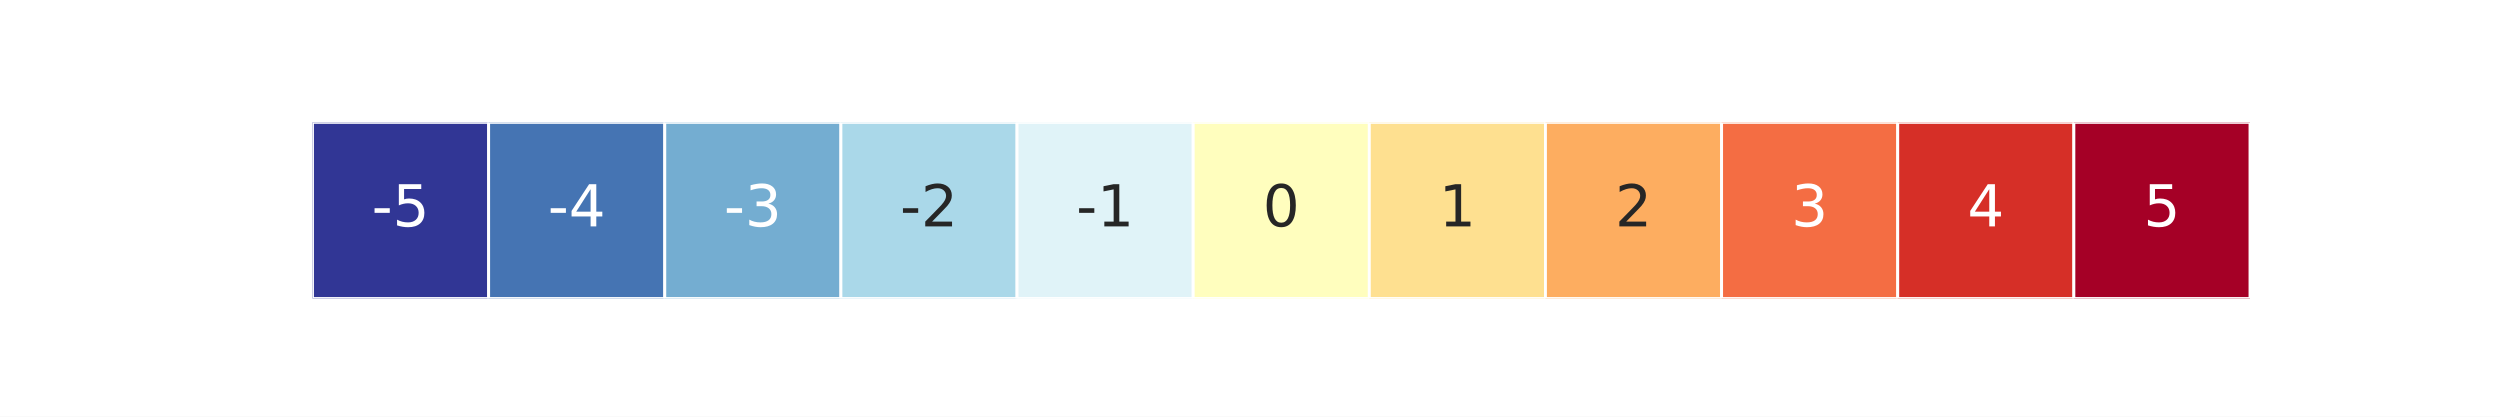
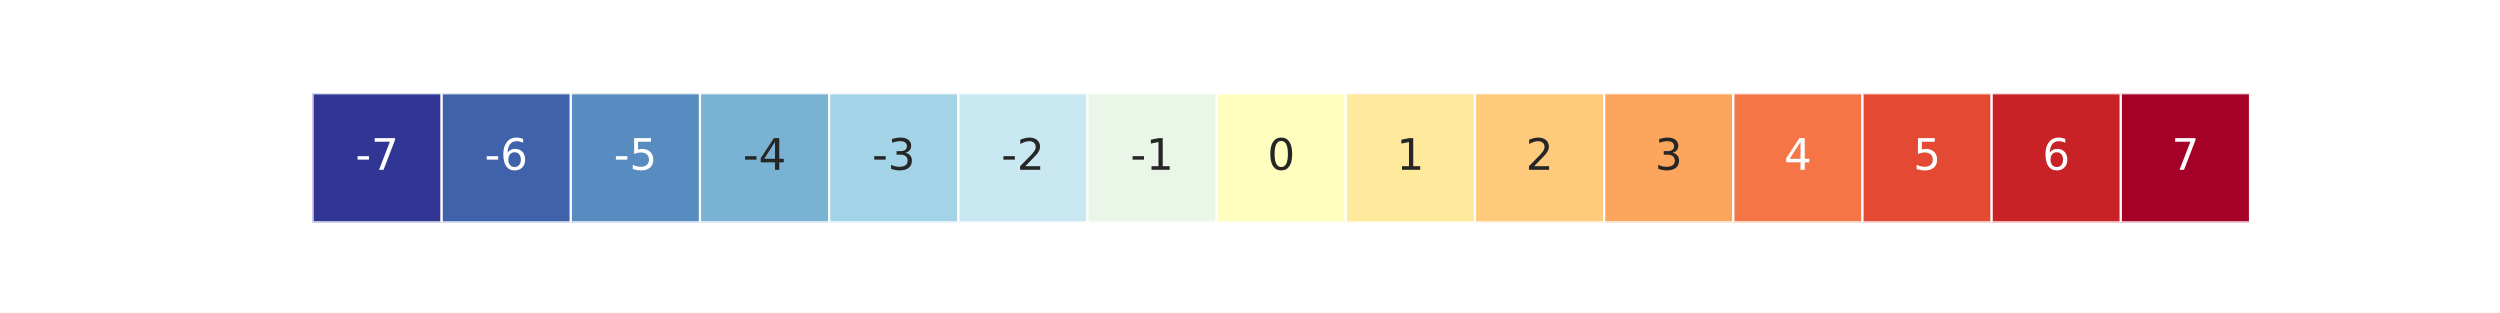
- <svg xmlns="http://www.w3.org/2000/svg" xmlns:xlink="http://www.w3.org/1999/xlink" width="432pt" height="72pt" viewBox="0 0 432 72" version="1.1">
+ <svg xmlns="http://www.w3.org/2000/svg" xmlns:xlink="http://www.w3.org/1999/xlink" width="576pt" height="72pt" viewBox="0 0 576 72" version="1.1">
  <defs>
    <style type="text/css">*{stroke-linejoin: round; stroke-linecap: butt}</style>
  </defs>
  <g id="figure_1">
    <g id="patch_1">
-       <path d="M 0 72  L 432 72  L 432 0  L 0 0  z " style="fill: #ffffff" />
+       <path d="M 0 72  L 576 72  L 576 0  L 0 0  z " style="fill: #ffffff" />
    </g>
    <g id="axes_1">
      <g id="patch_2">
-         <path d="M 54 51.578  L 388.8 51.578  L 388.8 21.142  L 54 21.142  z " style="fill: #ffffff" />
+         <path d="M 72 51.24  L 518.4 51.24  L 518.4 21.48  L 72 21.48  z " style="fill: #ffffff" />
      </g>
      <g id="QuadMesh_1">
-         <path d="M 54 21.142  L 84.436 21.142  L 84.436 51.578  L 54 51.578  L 54 21.142  " clip-path="url(#pf1f38a9f6c)" style="fill: #313695; stroke: #ffffff; stroke-width: 0.5" />
-         <path d="M 84.436 21.142  L 114.873 21.142  L 114.873 51.578  L 84.436 51.578  L 84.436 21.142  " clip-path="url(#pf1f38a9f6c)" style="fill: #4574b3; stroke: #ffffff; stroke-width: 0.5" />
-         <path d="M 114.873 21.142  L 145.309 21.142  L 145.309 51.578  L 114.873 51.578  L 114.873 21.142  " clip-path="url(#pf1f38a9f6c)" style="fill: #74add1; stroke: #ffffff; stroke-width: 0.5" />
-         <path d="M 145.309 21.142  L 175.745 21.142  L 175.745 51.578  L 145.309 51.578  L 145.309 21.142  " clip-path="url(#pf1f38a9f6c)" style="fill: #aad8e9; stroke: #ffffff; stroke-width: 0.5" />
-         <path d="M 175.745 21.142  L 206.182 21.142  L 206.182 51.578  L 175.745 51.578  L 175.745 21.142  " clip-path="url(#pf1f38a9f6c)" style="fill: #e0f3f8; stroke: #ffffff; stroke-width: 0.5" />
-         <path d="M 206.182 21.142  L 236.618 21.142  L 236.618 51.578  L 206.182 51.578  L 206.182 21.142  " clip-path="url(#pf1f38a9f6c)" style="fill: #fffebe; stroke: #ffffff; stroke-width: 0.5" />
-         <path d="M 236.618 21.142  L 267.055 21.142  L 267.055 51.578  L 236.618 51.578  L 236.618 21.142  " clip-path="url(#pf1f38a9f6c)" style="fill: #fee090; stroke: #ffffff; stroke-width: 0.5" />
-         <path d="M 267.055 21.142  L 297.491 21.142  L 297.491 51.578  L 267.055 51.578  L 267.055 21.142  " clip-path="url(#pf1f38a9f6c)" style="fill: #fdad60; stroke: #ffffff; stroke-width: 0.5" />
-         <path d="M 297.491 21.142  L 327.927 21.142  L 327.927 51.578  L 297.491 51.578  L 297.491 21.142  " clip-path="url(#pf1f38a9f6c)" style="fill: #f46d43; stroke: #ffffff; stroke-width: 0.5" />
-         <path d="M 327.927 21.142  L 358.364 21.142  L 358.364 51.578  L 327.927 51.578  L 327.927 21.142  " clip-path="url(#pf1f38a9f6c)" style="fill: #d62f27; stroke: #ffffff; stroke-width: 0.5" />
-         <path d="M 358.364 21.142  L 388.8 21.142  L 388.8 51.578  L 358.364 51.578  L 358.364 21.142  " clip-path="url(#pf1f38a9f6c)" style="fill: #a50026; stroke: #ffffff; stroke-width: 0.5" />
+         <path d="M 72 21.48  L 101.76 21.48  L 101.76 51.24  L 72 51.24  L 72 21.48  " clip-path="url(#paa0ac0b09d)" style="fill: #313695; stroke: #ffffff; stroke-width: 0.5" />
+         <path d="M 101.76 21.48  L 131.52 21.48  L 131.52 51.24  L 101.76 51.24  L 101.76 21.48  " clip-path="url(#paa0ac0b09d)" style="fill: #3f62ab; stroke: #ffffff; stroke-width: 0.5" />
+         <path d="M 131.52 21.48  L 161.28 21.48  L 161.28 51.24  L 131.52 51.24  L 131.52 21.48  " clip-path="url(#paa0ac0b09d)" style="fill: #588cc0; stroke: #ffffff; stroke-width: 0.5" />
+         <path d="M 161.28 21.48  L 191.04 21.48  L 191.04 51.24  L 161.28 51.24  L 161.28 21.48  " clip-path="url(#paa0ac0b09d)" style="fill: #7ab2d4; stroke: #ffffff; stroke-width: 0.5" />
+         <path d="M 191.04 21.48  L 220.8 21.48  L 220.8 51.24  L 191.04 51.24  L 191.04 21.48  " clip-path="url(#paa0ac0b09d)" style="fill: #a3d3e6; stroke: #ffffff; stroke-width: 0.5" />
+         <path d="M 220.8 21.48  L 250.56 21.48  L 250.56 51.24  L 220.8 51.24  L 220.8 21.48  " clip-path="url(#paa0ac0b09d)" style="fill: #c9e8f2; stroke: #ffffff; stroke-width: 0.5" />
+         <path d="M 250.56 21.48  L 280.32 21.48  L 280.32 51.24  L 250.56 51.24  L 250.56 21.48  " clip-path="url(#paa0ac0b09d)" style="fill: #e9f6e8; stroke: #ffffff; stroke-width: 0.5" />
+         <path d="M 280.32 21.48  L 310.08 21.48  L 310.08 51.24  L 280.32 51.24  L 280.32 21.48  " clip-path="url(#paa0ac0b09d)" style="fill: #fffebe; stroke: #ffffff; stroke-width: 0.5" />
+         <path d="M 310.08 21.48  L 339.84 21.48  L 339.84 51.24  L 310.08 51.24  L 310.08 21.48  " clip-path="url(#paa0ac0b09d)" style="fill: #fee99d; stroke: #ffffff; stroke-width: 0.5" />
+         <path d="M 339.84 21.48  L 369.6 21.48  L 369.6 51.24  L 339.84 51.24  L 339.84 21.48  " clip-path="url(#paa0ac0b09d)" style="fill: #feca7c; stroke: #ffffff; stroke-width: 0.5" />
+         <path d="M 369.6 21.48  L 399.36 21.48  L 399.36 51.24  L 369.6 51.24  L 369.6 21.48  " clip-path="url(#paa0ac0b09d)" style="fill: #fca55d; stroke: #ffffff; stroke-width: 0.5" />
+         <path d="M 399.36 21.48  L 429.12 21.48  L 429.12 51.24  L 399.36 51.24  L 399.36 21.48  " clip-path="url(#paa0ac0b09d)" style="fill: #f57547; stroke: #ffffff; stroke-width: 0.5" />
+         <path d="M 429.12 21.48  L 458.88 21.48  L 458.88 51.24  L 429.12 51.24  L 429.12 21.48  " clip-path="url(#paa0ac0b09d)" style="fill: #e34933; stroke: #ffffff; stroke-width: 0.5" />
+         <path d="M 458.88 21.48  L 488.64 21.48  L 488.64 51.24  L 458.88 51.24  L 458.88 21.48  " clip-path="url(#paa0ac0b09d)" style="fill: #c82227; stroke: #ffffff; stroke-width: 0.5" />
+         <path d="M 488.64 21.48  L 518.4 21.48  L 518.4 51.24  L 488.64 51.24  L 488.64 21.48  " clip-path="url(#paa0ac0b09d)" style="fill: #a50026; stroke: #ffffff; stroke-width: 0.5" />
      </g>
      <g id="matplotlib.axis_1" />
      <g id="matplotlib.axis_2" />
      <g id="text_1">
-         <g style="fill: #ffffff" transform="translate(64.23303 39.11937) scale(0.1 -0.1)">
+         <g style="fill: #ffffff" transform="translate(81.89484 39.11937) scale(0.1 -0.1)">
          <defs>
            <path id="DejaVuSans-2d" d="M 313 2009  L 1997 2009  L 1997 1497  L 313 1497  L 313 2009  z " transform="scale(0.015625)" />
+             <path id="DejaVuSans-37" d="M 525 4666  L 3525 4666  L 3525 4397  L 1831 0  L 1172 0  L 2766 4134  L 525 4134  L 525 4666  z " transform="scale(0.015625)" />
+           </defs>
+           <use xlink:href="#DejaVuSans-2d" />
+           <use xlink:href="#DejaVuSans-37" x="36.084" />
+         </g>
+       </g>
+       <g id="text_2">
+         <g style="fill: #ffffff" transform="translate(111.6548 39.11937) scale(0.1 -0.1)">
+           <defs>
+             <path id="DejaVuSans-36" d="M 2113 2584  Q 1688 2584 1439 2293  Q 1191 2003 1191 1497  Q 1191 994 1439 701  Q 1688 409 2113 409  Q 2538 409 2786 701  Q 3034 994 3034 1497  Q 3034 2003 2786 2293  Q 2538 2584 2113 2584  z M 3366 4563  L 3366 3988  Q 3128 4100 2886 4159  Q 2644 4219 2406 4219  Q 1781 4219 1451 3797  Q 1122 3375 1075 2522  Q 1259 2794 1537 2939  Q 1816 3084 2150 3084  Q 2853 3084 3261 2657  Q 3669 2231 3669 1497  Q 3669 778 3244 343  Q 2819 -91 2113 -91  Q 1303 -91 875 529  Q 447 1150 447 2328  Q 447 3434 972 4092  Q 1497 4750 2381 4750  Q 2619 4750 2861 4703  Q 3103 4656 3366 4563  z " transform="scale(0.015625)" />
+           </defs>
+           <use xlink:href="#DejaVuSans-2d" />
+           <use xlink:href="#DejaVuSans-36" x="36.084" />
+         </g>
+       </g>
+       <g id="text_3">
+         <g style="fill: #ffffff" transform="translate(141.4148 39.11937) scale(0.1 -0.1)">
+           <defs>
            <path id="DejaVuSans-35" d="M 691 4666  L 3169 4666  L 3169 4134  L 1269 4134  L 1269 2991  Q 1406 3038 1543 3061  Q 1681 3084 1819 3084  Q 2600 3084 3056 2656  Q 3513 2228 3513 1497  Q 3513 744 3044 326  Q 2575 -91 1722 -91  Q 1428 -91 1123 -41  Q 819 9 494 109  L 494 744  Q 775 591 1075 516  Q 1375 441 1709 441  Q 2250 441 2565 725  Q 2881 1009 2881 1497  Q 2881 1984 2565 2268  Q 2250 2553 1709 2553  Q 1456 2553 1204 2497  Q 953 2441 691 2322  L 691 4666  z " transform="scale(0.015625)" />
          </defs>
          <use xlink:href="#DejaVuSans-2d" />
          <use xlink:href="#DejaVuSans-35" x="36.084" />
        </g>
      </g>
-       <g id="text_2">
-         <g style="fill: #ffffff" transform="translate(94.66939 39.11937) scale(0.1 -0.1)">
+       <g id="text_4">
+         <g style="fill: #262626" transform="translate(171.1748 39.11937) scale(0.1 -0.1)">
          <defs>
            <path id="DejaVuSans-34" d="M 2419 4116  L 825 1625  L 2419 1625  L 2419 4116  z M 2253 4666  L 3047 4666  L 3047 1625  L 3713 1625  L 3713 1100  L 3047 1100  L 3047 0  L 2419 0  L 2419 1100  L 313 1100  L 313 1709  L 2253 4666  z " transform="scale(0.015625)" />
          </defs>
          <use xlink:href="#DejaVuSans-2d" />
          <use xlink:href="#DejaVuSans-34" x="36.084" />
        </g>
      </g>
-       <g id="text_3">
-         <g style="fill: #ffffff" transform="translate(125.1058 39.11937) scale(0.1 -0.1)">
+       <g id="text_5">
+         <g style="fill: #262626" transform="translate(200.9348 39.11937) scale(0.1 -0.1)">
          <defs>
            <path id="DejaVuSans-33" d="M 2597 2516  Q 3050 2419 3304 2112  Q 3559 1806 3559 1356  Q 3559 666 3084 287  Q 2609 -91 1734 -91  Q 1441 -91 1130 -33  Q 819 25 488 141  L 488 750  Q 750 597 1062 519  Q 1375 441 1716 441  Q 2309 441 2620 675  Q 2931 909 2931 1356  Q 2931 1769 2642 2001  Q 2353 2234 1838 2234  L 1294 2234  L 1294 2753  L 1863 2753  Q 2328 2753 2575 2939  Q 2822 3125 2822 3475  Q 2822 3834 2567 4026  Q 2313 4219 1838 4219  Q 1578 4219 1281 4162  Q 984 4106 628 3988  L 628 4550  Q 988 4650 1302 4700  Q 1616 4750 1894 4750  Q 2613 4750 3031 4423  Q 3450 4097 3450 3541  Q 3450 3153 3228 2886  Q 3006 2619 2597 2516  z " transform="scale(0.015625)" />
          </defs>
          <use xlink:href="#DejaVuSans-2d" />
          <use xlink:href="#DejaVuSans-33" x="36.084" />
        </g>
      </g>
-       <g id="text_4">
-         <g style="fill: #262626" transform="translate(155.5421 39.11937) scale(0.1 -0.1)">
+       <g id="text_6">
+         <g style="fill: #262626" transform="translate(230.6948 39.11937) scale(0.1 -0.1)">
          <defs>
            <path id="DejaVuSans-32" d="M 1228 531  L 3431 531  L 3431 0  L 469 0  L 469 531  Q 828 903 1448 1529  Q 2069 2156 2228 2338  Q 2531 2678 2651 2914  Q 2772 3150 2772 3378  Q 2772 3750 2511 3984  Q 2250 4219 1831 4219  Q 1534 4219 1204 4116  Q 875 4013 500 3803  L 500 4441  Q 881 4594 1212 4672  Q 1544 4750 1819 4750  Q 2544 4750 2975 4387  Q 3406 4025 3406 3419  Q 3406 3131 3298 2873  Q 3191 2616 2906 2266  Q 2828 2175 2409 1742  Q 1991 1309 1228 531  z " transform="scale(0.015625)" />
          </defs>
          <use xlink:href="#DejaVuSans-2d" />
          <use xlink:href="#DejaVuSans-32" x="36.084" />
        </g>
      </g>
-       <g id="text_5">
-         <g style="fill: #262626" transform="translate(185.9785 39.11937) scale(0.1 -0.1)">
+       <g id="text_7">
+         <g style="fill: #262626" transform="translate(260.4548 39.11937) scale(0.1 -0.1)">
          <defs>
            <path id="DejaVuSans-31" d="M 794 531  L 1825 531  L 1825 4091  L 703 3866  L 703 4441  L 1819 4666  L 2450 4666  L 2450 531  L 3481 531  L 3481 0  L 794 0  L 794 531  z " transform="scale(0.015625)" />
          </defs>
          <use xlink:href="#DejaVuSans-2d" />
          <use xlink:href="#DejaVuSans-31" x="36.084" />
        </g>
      </g>
-       <g id="text_6">
-         <g style="fill: #262626" transform="translate(218.2188 39.11937) scale(0.1 -0.1)">
+       <g id="text_8">
+         <g style="fill: #262626" transform="translate(292.0188 39.11937) scale(0.1 -0.1)">
          <defs>
            <path id="DejaVuSans-30" d="M 2034 4250  Q 1547 4250 1301 3770  Q 1056 3291 1056 2328  Q 1056 1369 1301 889  Q 1547 409 2034 409  Q 2525 409 2770 889  Q 3016 1369 3016 2328  Q 3016 3291 2770 3770  Q 2525 4250 2034 4250  z M 2034 4750  Q 2819 4750 3233 4129  Q 3647 3509 3647 2328  Q 3647 1150 3233 529  Q 2819 -91 2034 -91  Q 1250 -91 836 529  Q 422 1150 422 2328  Q 422 3509 836 4129  Q 1250 4750 2034 4750  z " transform="scale(0.015625)" />
          </defs>
          <use xlink:href="#DejaVuSans-30" />
        </g>
      </g>
-       <g id="text_7">
-         <g style="fill: #262626" transform="translate(248.6551 39.11937) scale(0.1 -0.1)">
+       <g id="text_9">
+         <g style="fill: #262626" transform="translate(321.7788 39.11937) scale(0.1 -0.1)">
          <use xlink:href="#DejaVuSans-31" />
        </g>
      </g>
-       <g id="text_8">
-         <g style="fill: #262626" transform="translate(279.0915 39.11937) scale(0.1 -0.1)">
+       <g id="text_10">
+         <g style="fill: #262626" transform="translate(351.5387 39.11937) scale(0.1 -0.1)">
          <use xlink:href="#DejaVuSans-32" />
        </g>
      </g>
-       <g id="text_9">
-         <g style="fill: #ffffff" transform="translate(309.5278 39.11937) scale(0.1 -0.1)">
+       <g id="text_11">
+         <g style="fill: #262626" transform="translate(381.2987 39.11937) scale(0.1 -0.1)">
          <use xlink:href="#DejaVuSans-33" />
        </g>
      </g>
-       <g id="text_10">
-         <g style="fill: #ffffff" transform="translate(339.9642 39.11937) scale(0.1 -0.1)">
+       <g id="text_12">
+         <g style="fill: #ffffff" transform="translate(411.0587 39.11937) scale(0.1 -0.1)">
          <use xlink:href="#DejaVuSans-34" />
        </g>
      </g>
-       <g id="text_11">
-         <g style="fill: #ffffff" transform="translate(370.4006 39.11937) scale(0.1 -0.1)">
+       <g id="text_13">
+         <g style="fill: #ffffff" transform="translate(440.8188 39.11937) scale(0.1 -0.1)">
          <use xlink:href="#DejaVuSans-35" />
+         </g>
+       </g>
+       <g id="text_14">
+         <g style="fill: #ffffff" transform="translate(470.5788 39.11937) scale(0.1 -0.1)">
+           <use xlink:href="#DejaVuSans-36" />
+         </g>
+       </g>
+       <g id="text_15">
+         <g style="fill: #ffffff" transform="translate(500.3388 39.11937) scale(0.1 -0.1)">
+           <use xlink:href="#DejaVuSans-37" />
        </g>
      </g>
    </g>
  </g>
  <defs>
-     <clipPath id="pf1f38a9f6c">
-       <rect x="54" y="21.142" width="334.8" height="30.436" />
+     <clipPath id="paa0ac0b09d">
+       <rect x="72" y="21.48" width="446.4" height="29.76" />
    </clipPath>
  </defs>
</svg>
